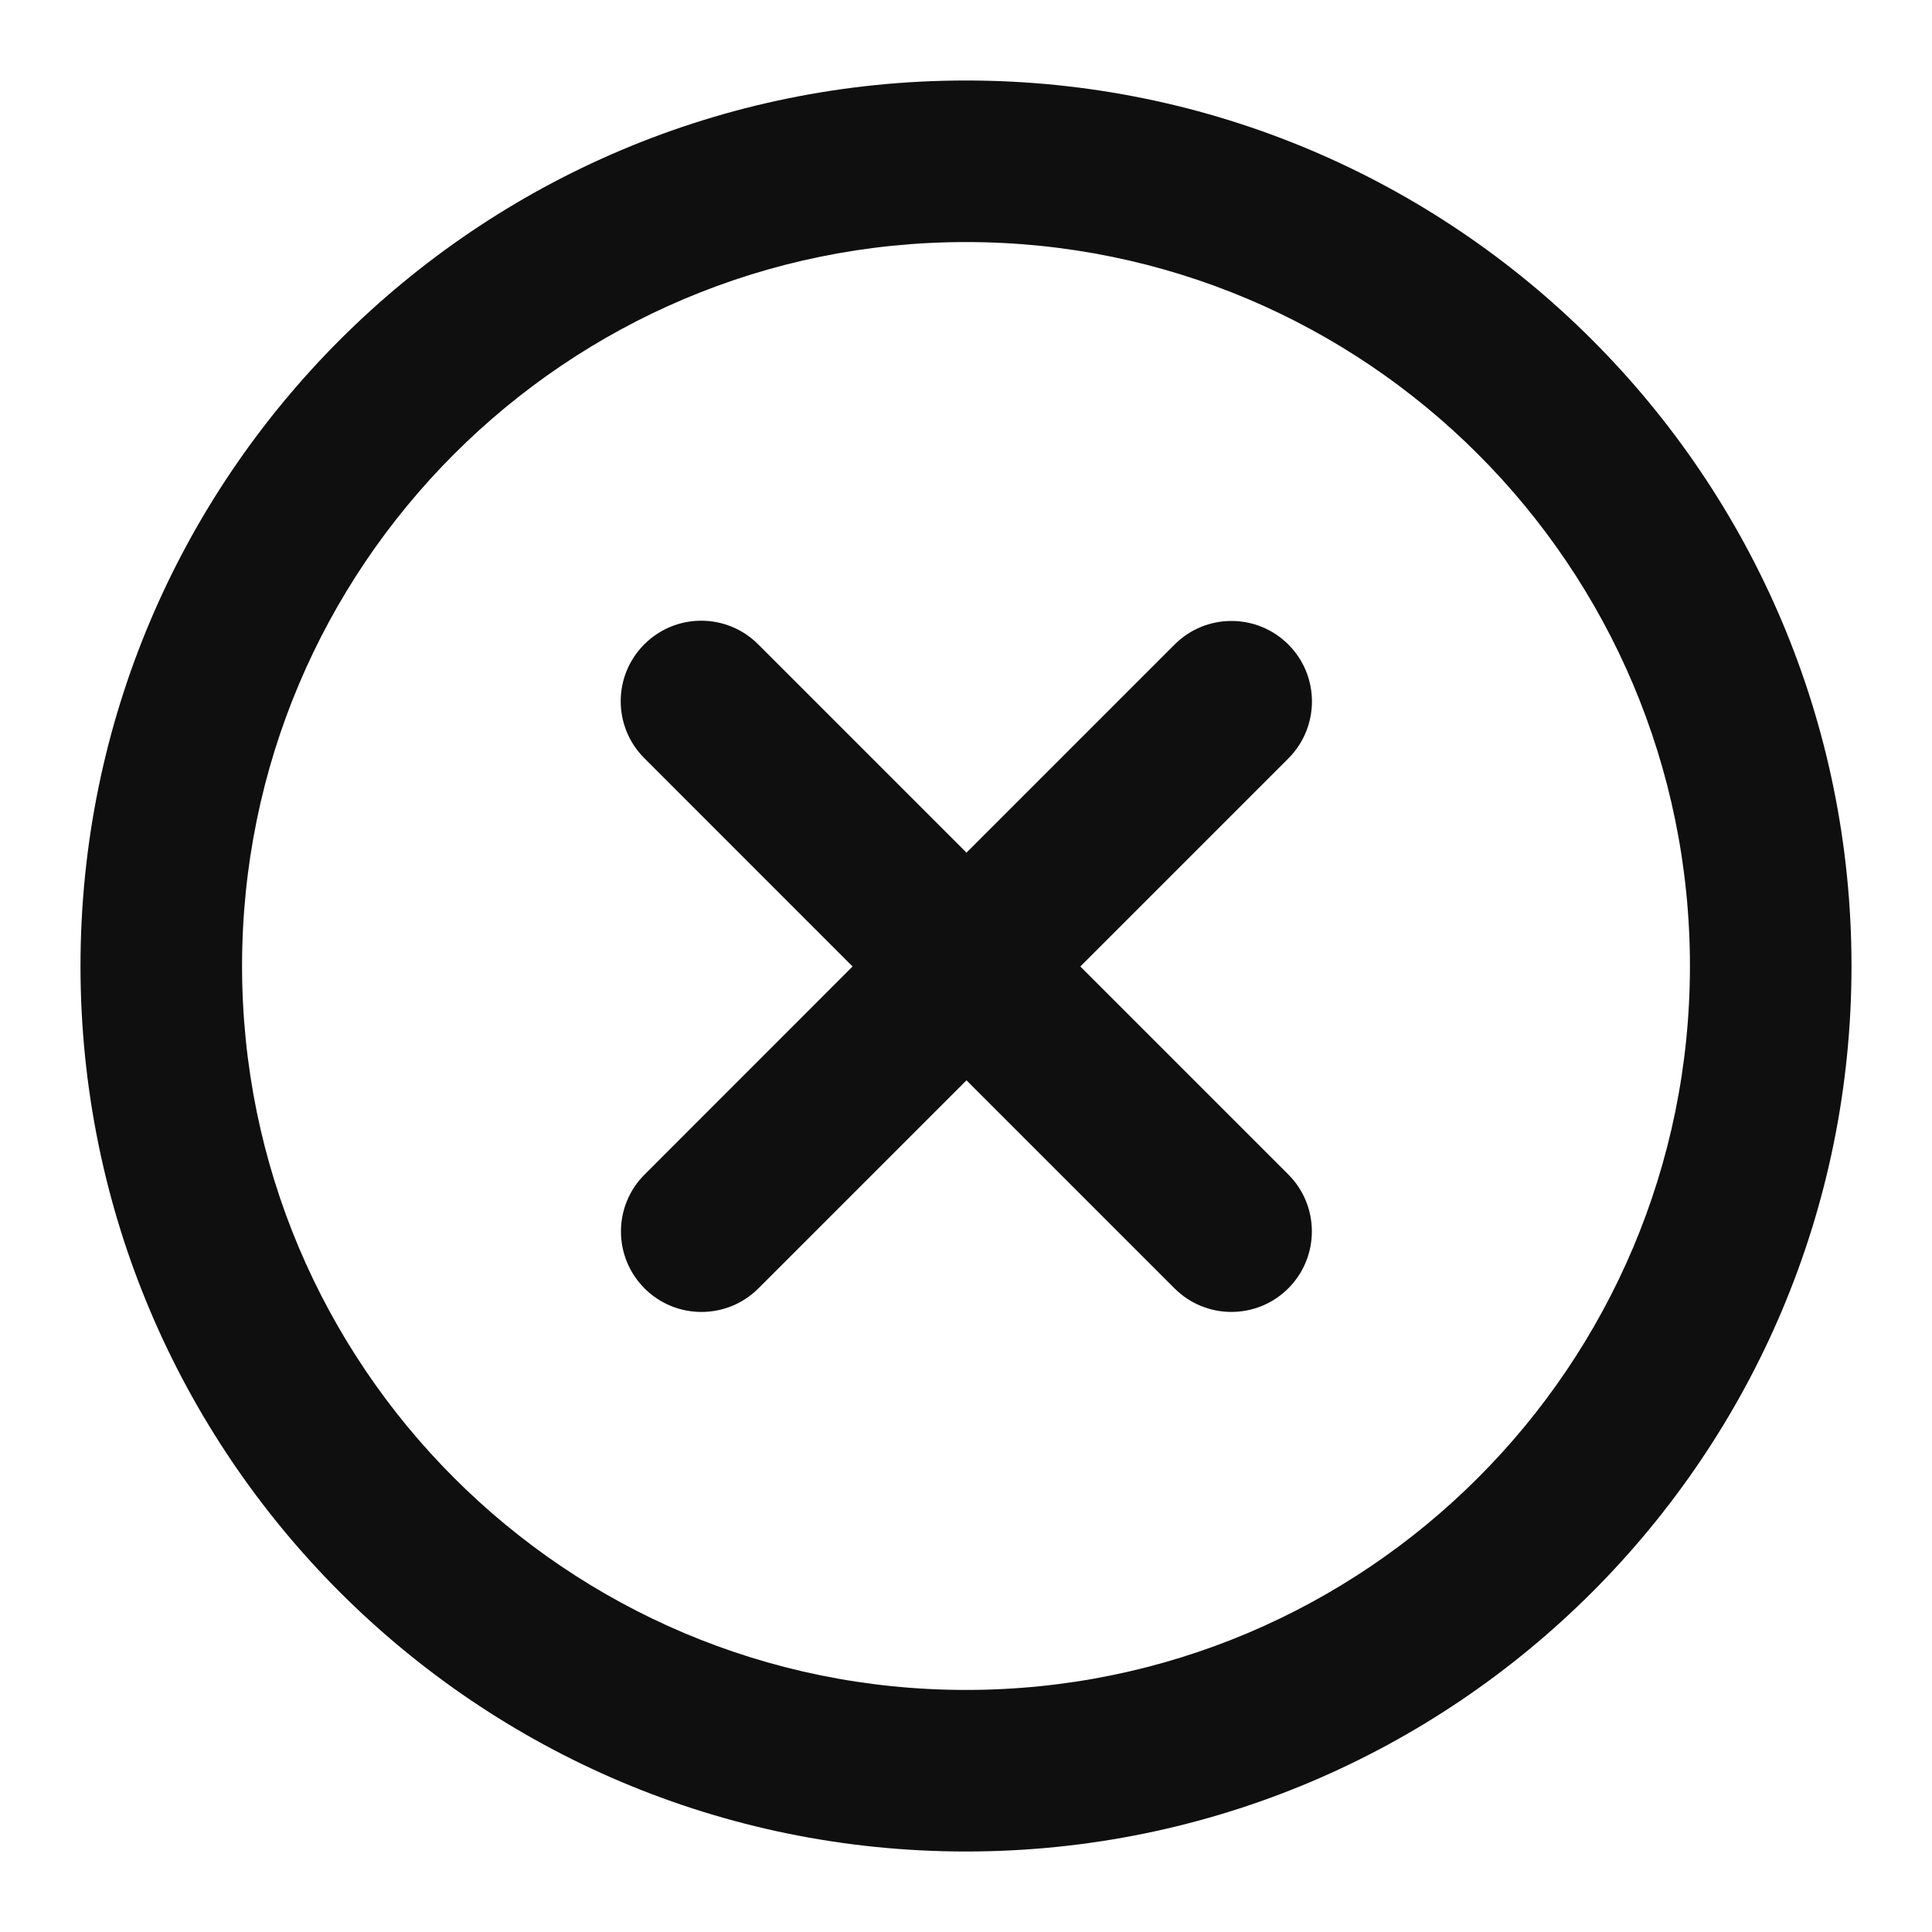
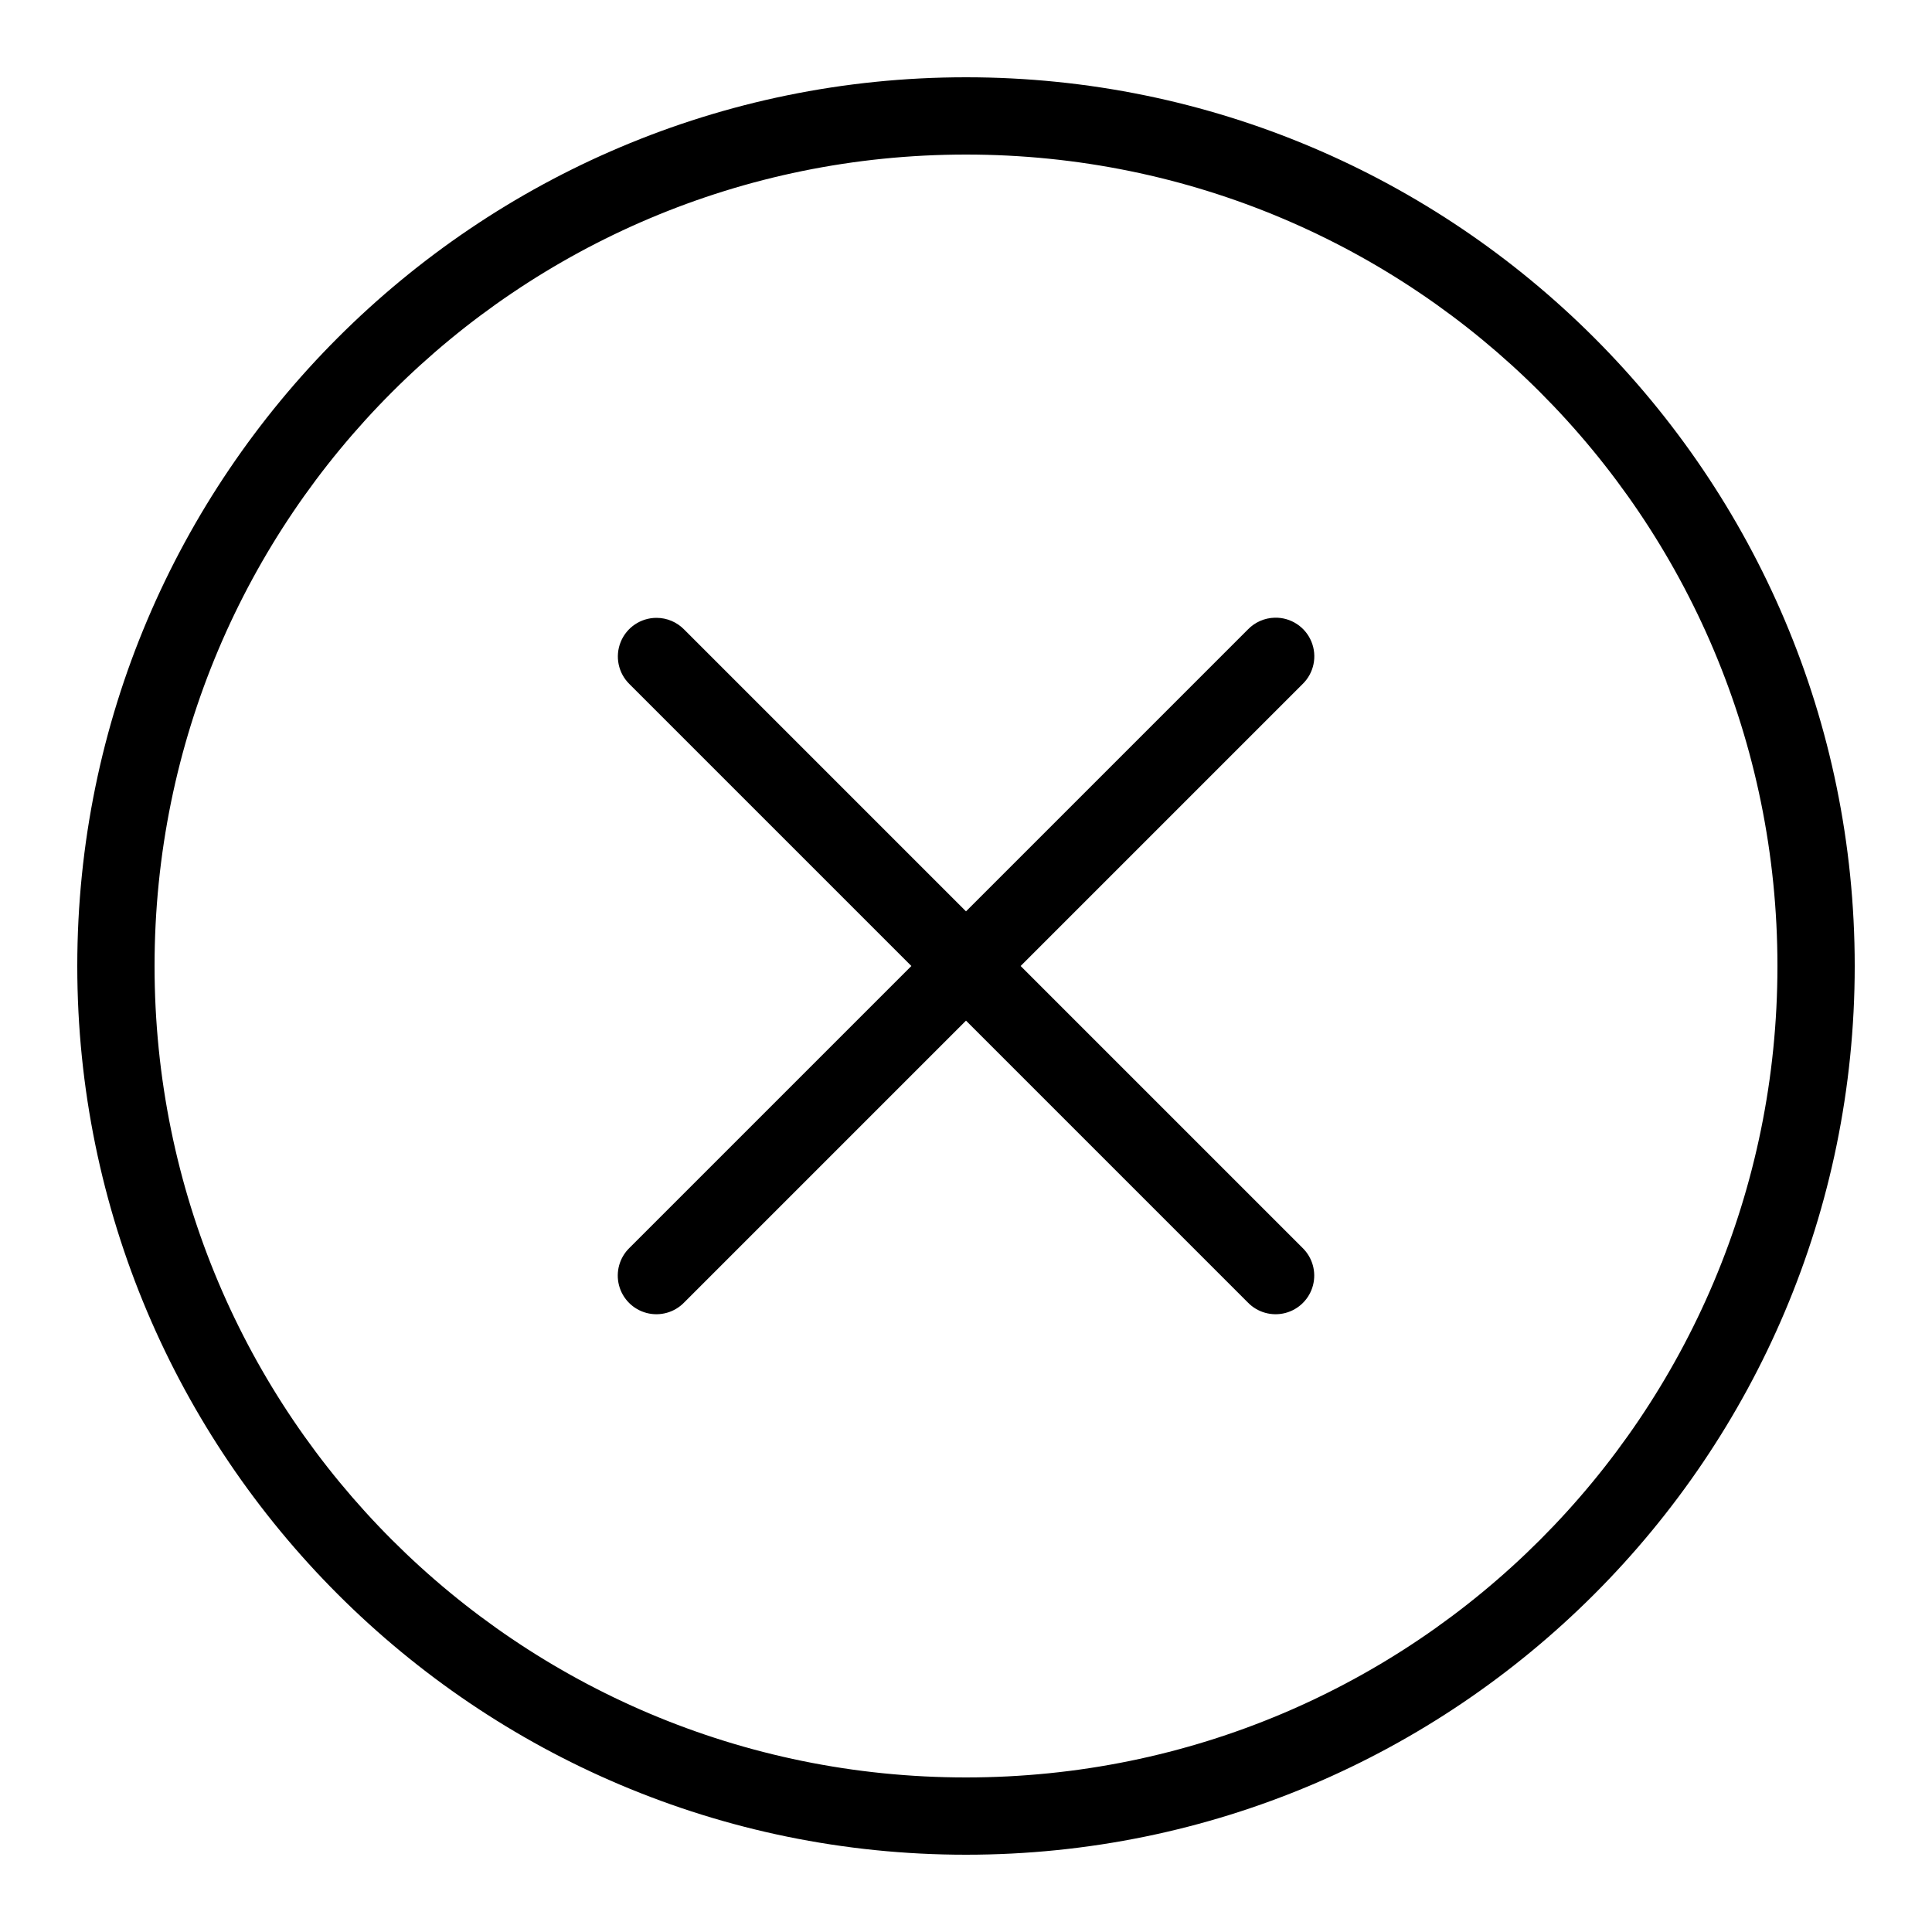
- <svg xmlns="http://www.w3.org/2000/svg" width="800px" height="800px" viewBox="0 0 24 24" fill="none">
-   <path d="M8.004 9.418C7.613 9.028 7.613 8.394 8.004 8.004C8.394 7.613 9.028 7.613 9.418 8.004L12.006 10.592L14.591 8.007C14.981 7.616 15.614 7.616 16.005 8.007C16.395 8.397 16.395 9.03 16.005 9.421L13.42 12.006L16.004 14.59C16.394 14.98 16.394 15.613 16.004 16.004C15.613 16.395 14.98 16.395 14.59 16.004L12.006 13.42L9.421 16.005C9.03 16.395 8.397 16.395 8.007 16.005C7.616 15.614 7.616 14.981 8.007 14.591L10.591 12.006L8.004 9.418Z" fill="#0F0F0F" />
-   <path fill-rule="evenodd" clip-rule="evenodd" d="M23 12C23 18.075 18.075 23 12 23C5.925 23 1 18.075 1 12C1 5.925 5.925 1 12 1C18.075 1 23 5.925 23 12ZM3.007 12C3.007 16.967 7.033 20.993 12 20.993C16.967 20.993 20.993 16.967 20.993 12C20.993 7.033 16.967 3.007 12 3.007C7.033 3.007 3.007 7.033 3.007 12Z" fill="#0F0F0F" />
+ <svg xmlns="http://www.w3.org/2000/svg" viewBox="0 0 50 50" width="100px" height="100px">
+   <path d="M 25 2 C 12.31 2 2 12.31 2 25 C 2 37.69 12.31 48 25 48 C 37.69 48 48 37.69 48 25 C 48 12.31 37.69 2 25 2 z M 25 4 C 36.61 4 46 13.39 46 25 C 46 36.61 36.61 46 25 46 C 13.39 46 4 36.61 4 25 C 4 13.39 13.39 4 25 4 z M 32.99 15.986 A 1 1 0 0 0 32.293 16.293 L 25 23.586 L 17.707 16.293 A 1 1 0 0 0 16.99 15.99 A 1 1 0 0 0 16.293 17.707 L 23.586 25 L 16.293 32.293 A 1 1 0 1 0 17.707 33.707 L 25 26.414 L 32.293 33.707 A 1 1 0 1 0 33.707 32.293 L 26.414 25 L 33.707 17.707 A 1 1 0 0 0 32.99 15.986 z" />
</svg>
